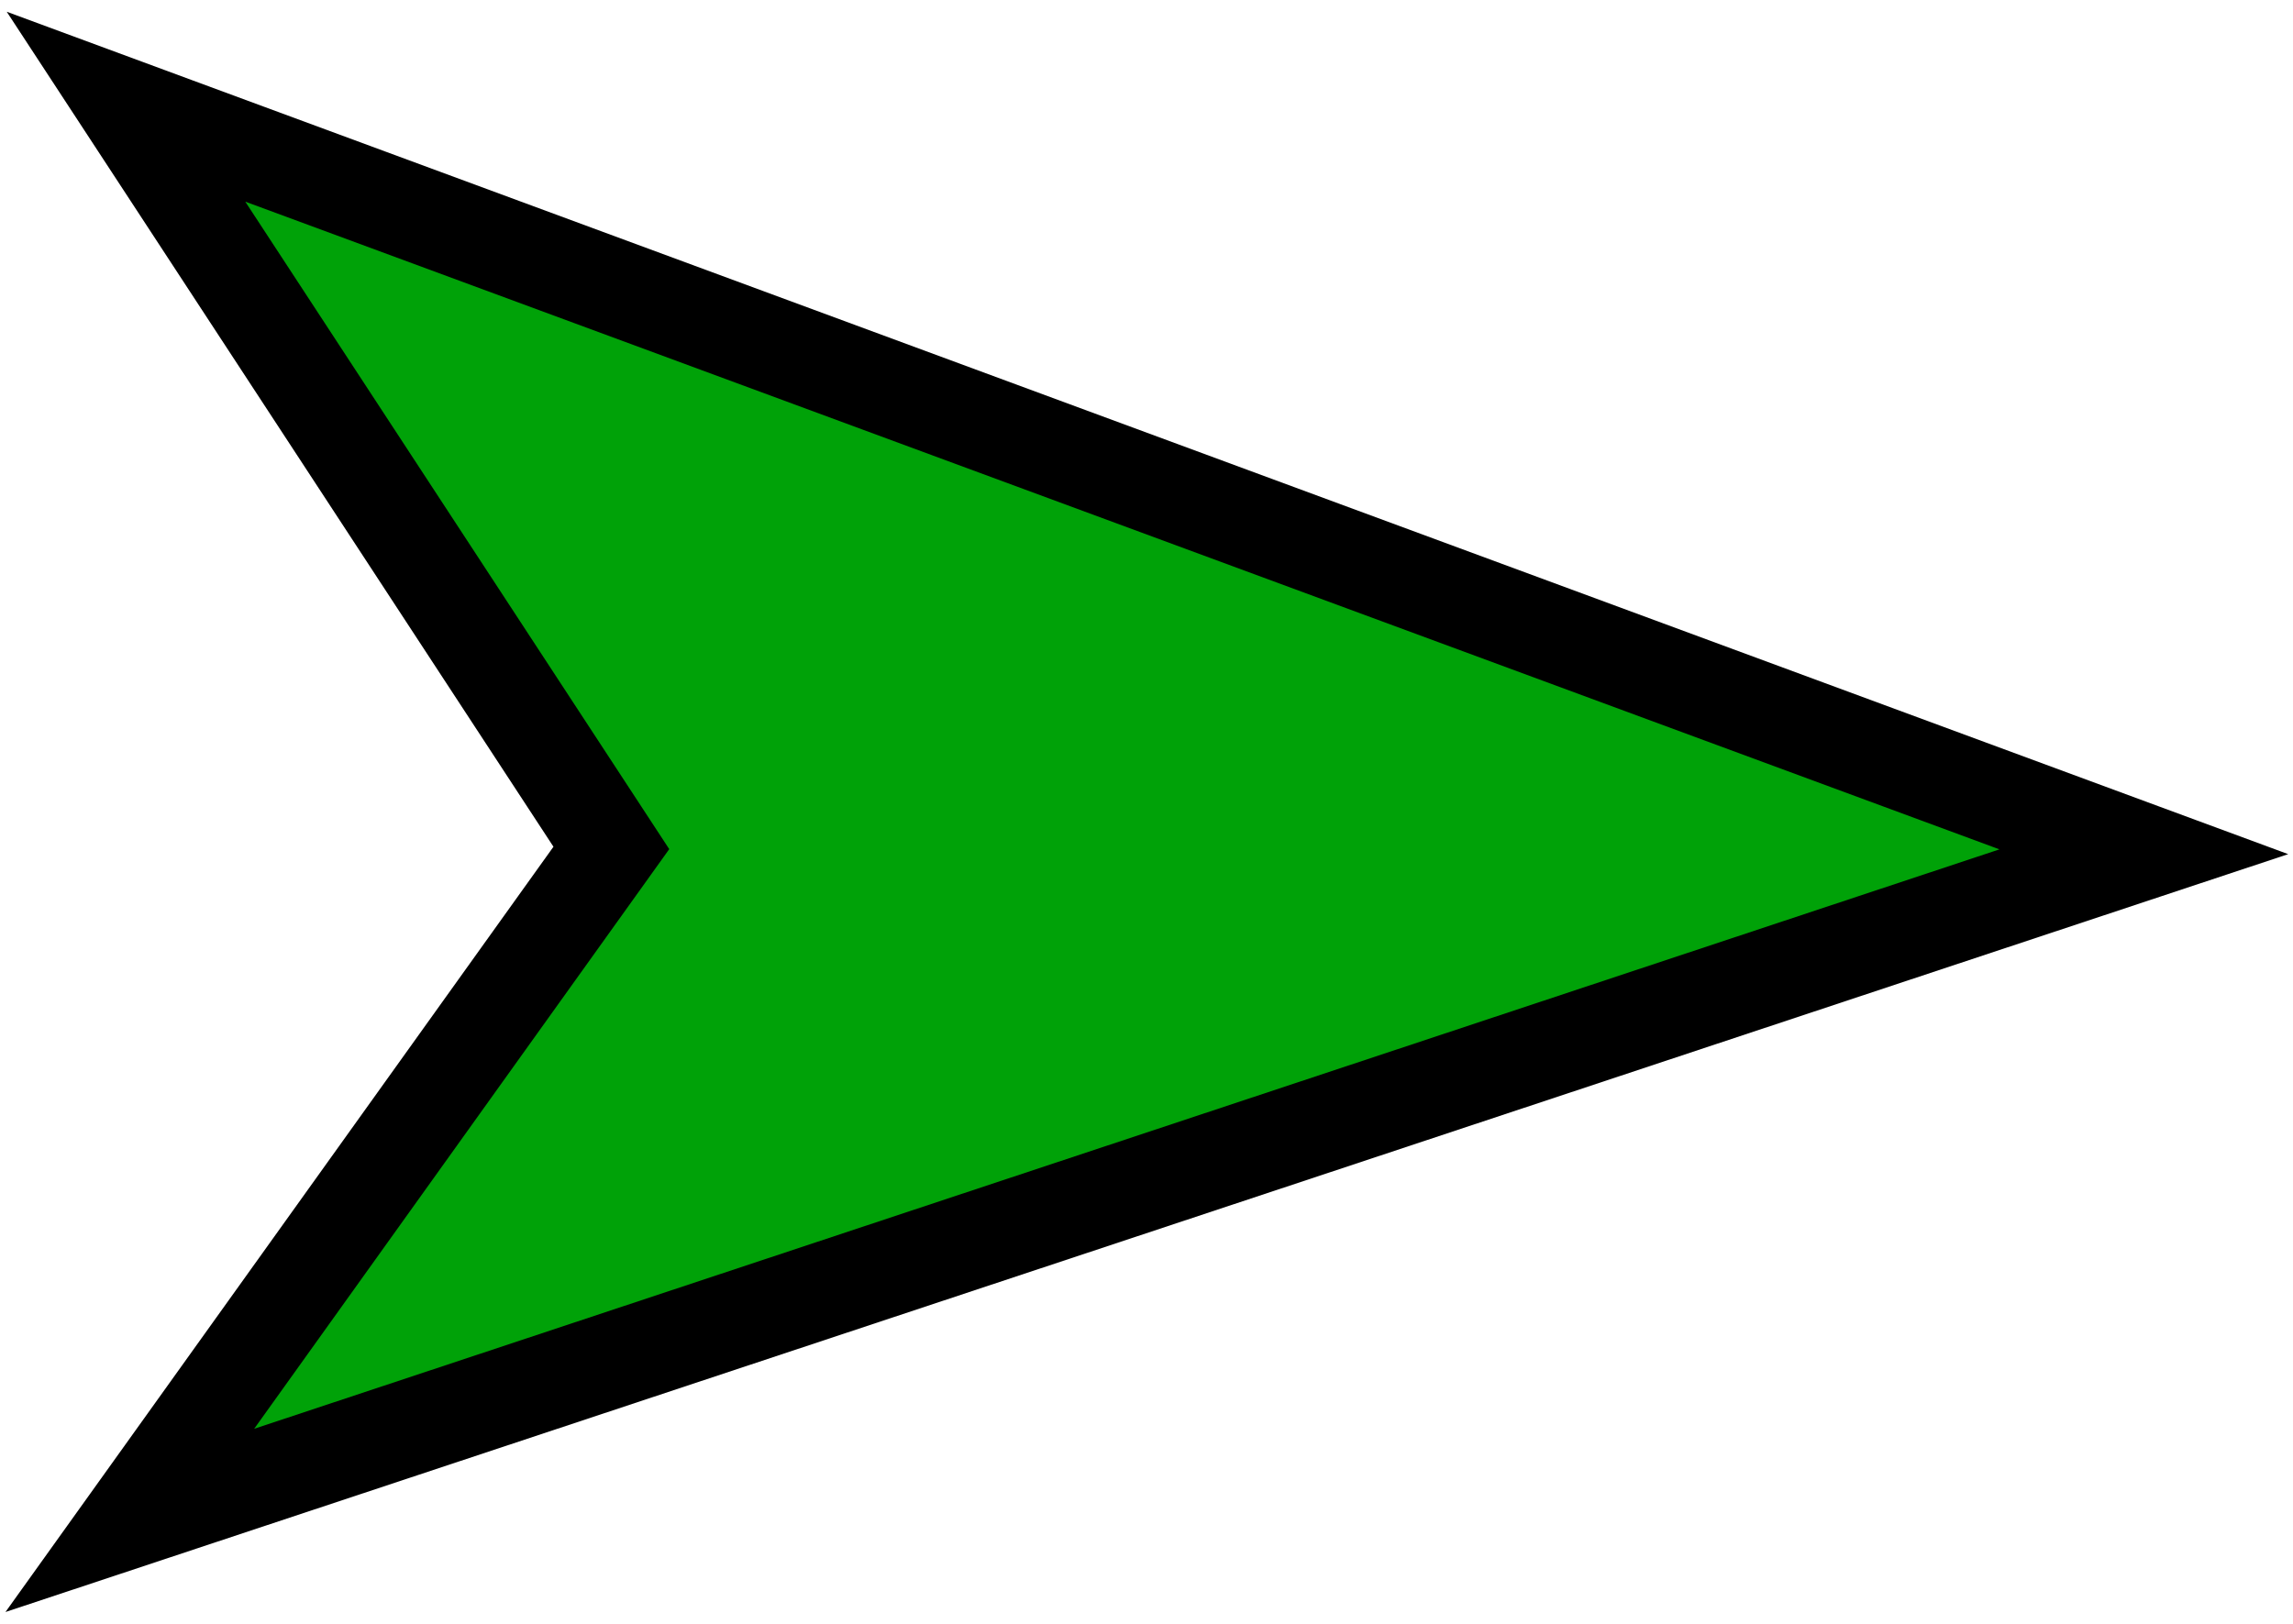
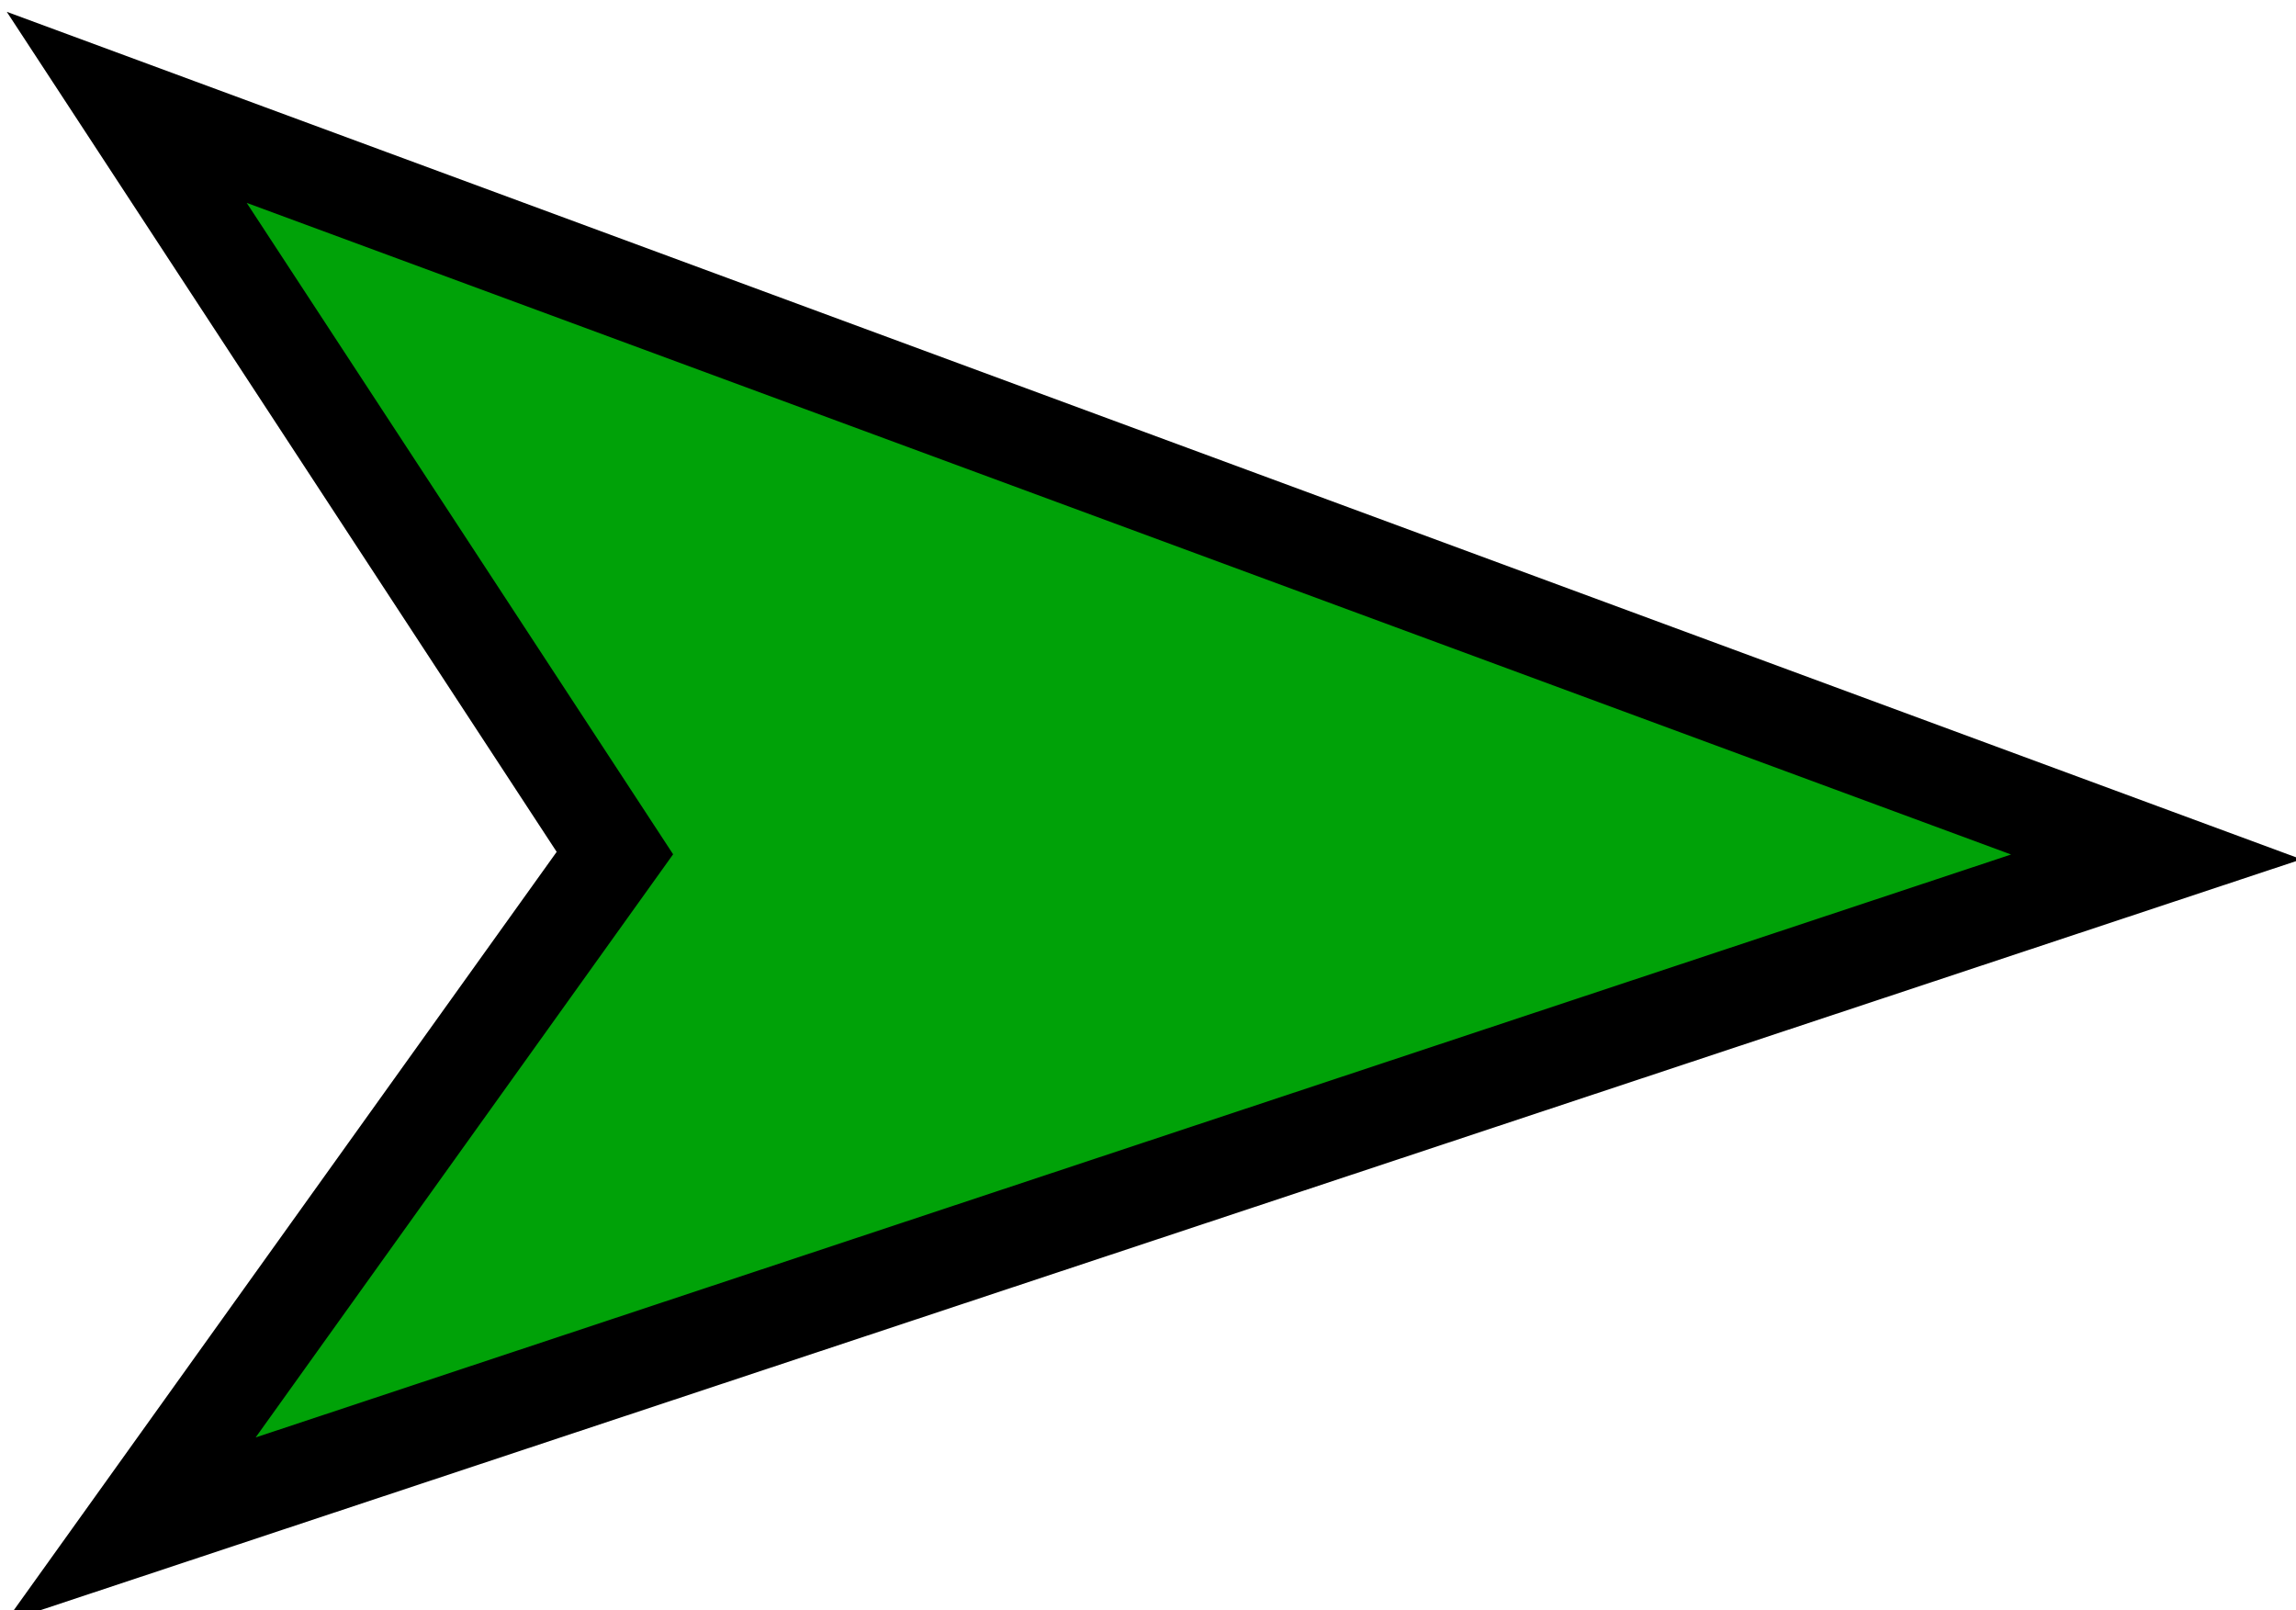
- <svg xmlns="http://www.w3.org/2000/svg" width="600" height="425" id="svg2" version="1.1">
-   <defs id="defs4" />
+ <svg>
  <g id="layer1" transform="translate(-70.03125,-277.4375)">
    <path style="fill:#00a208;fill-opacity:1;stroke:#000000;stroke-width:25;stroke-linecap:butt;stroke-linejoin:miter;stroke-miterlimit:4;stroke-opacity:1;stroke-dasharray:none" d="m 631,500.362 -528,-195 127,194 -126,176 z" id="path2993" />
  </g>
</svg>
